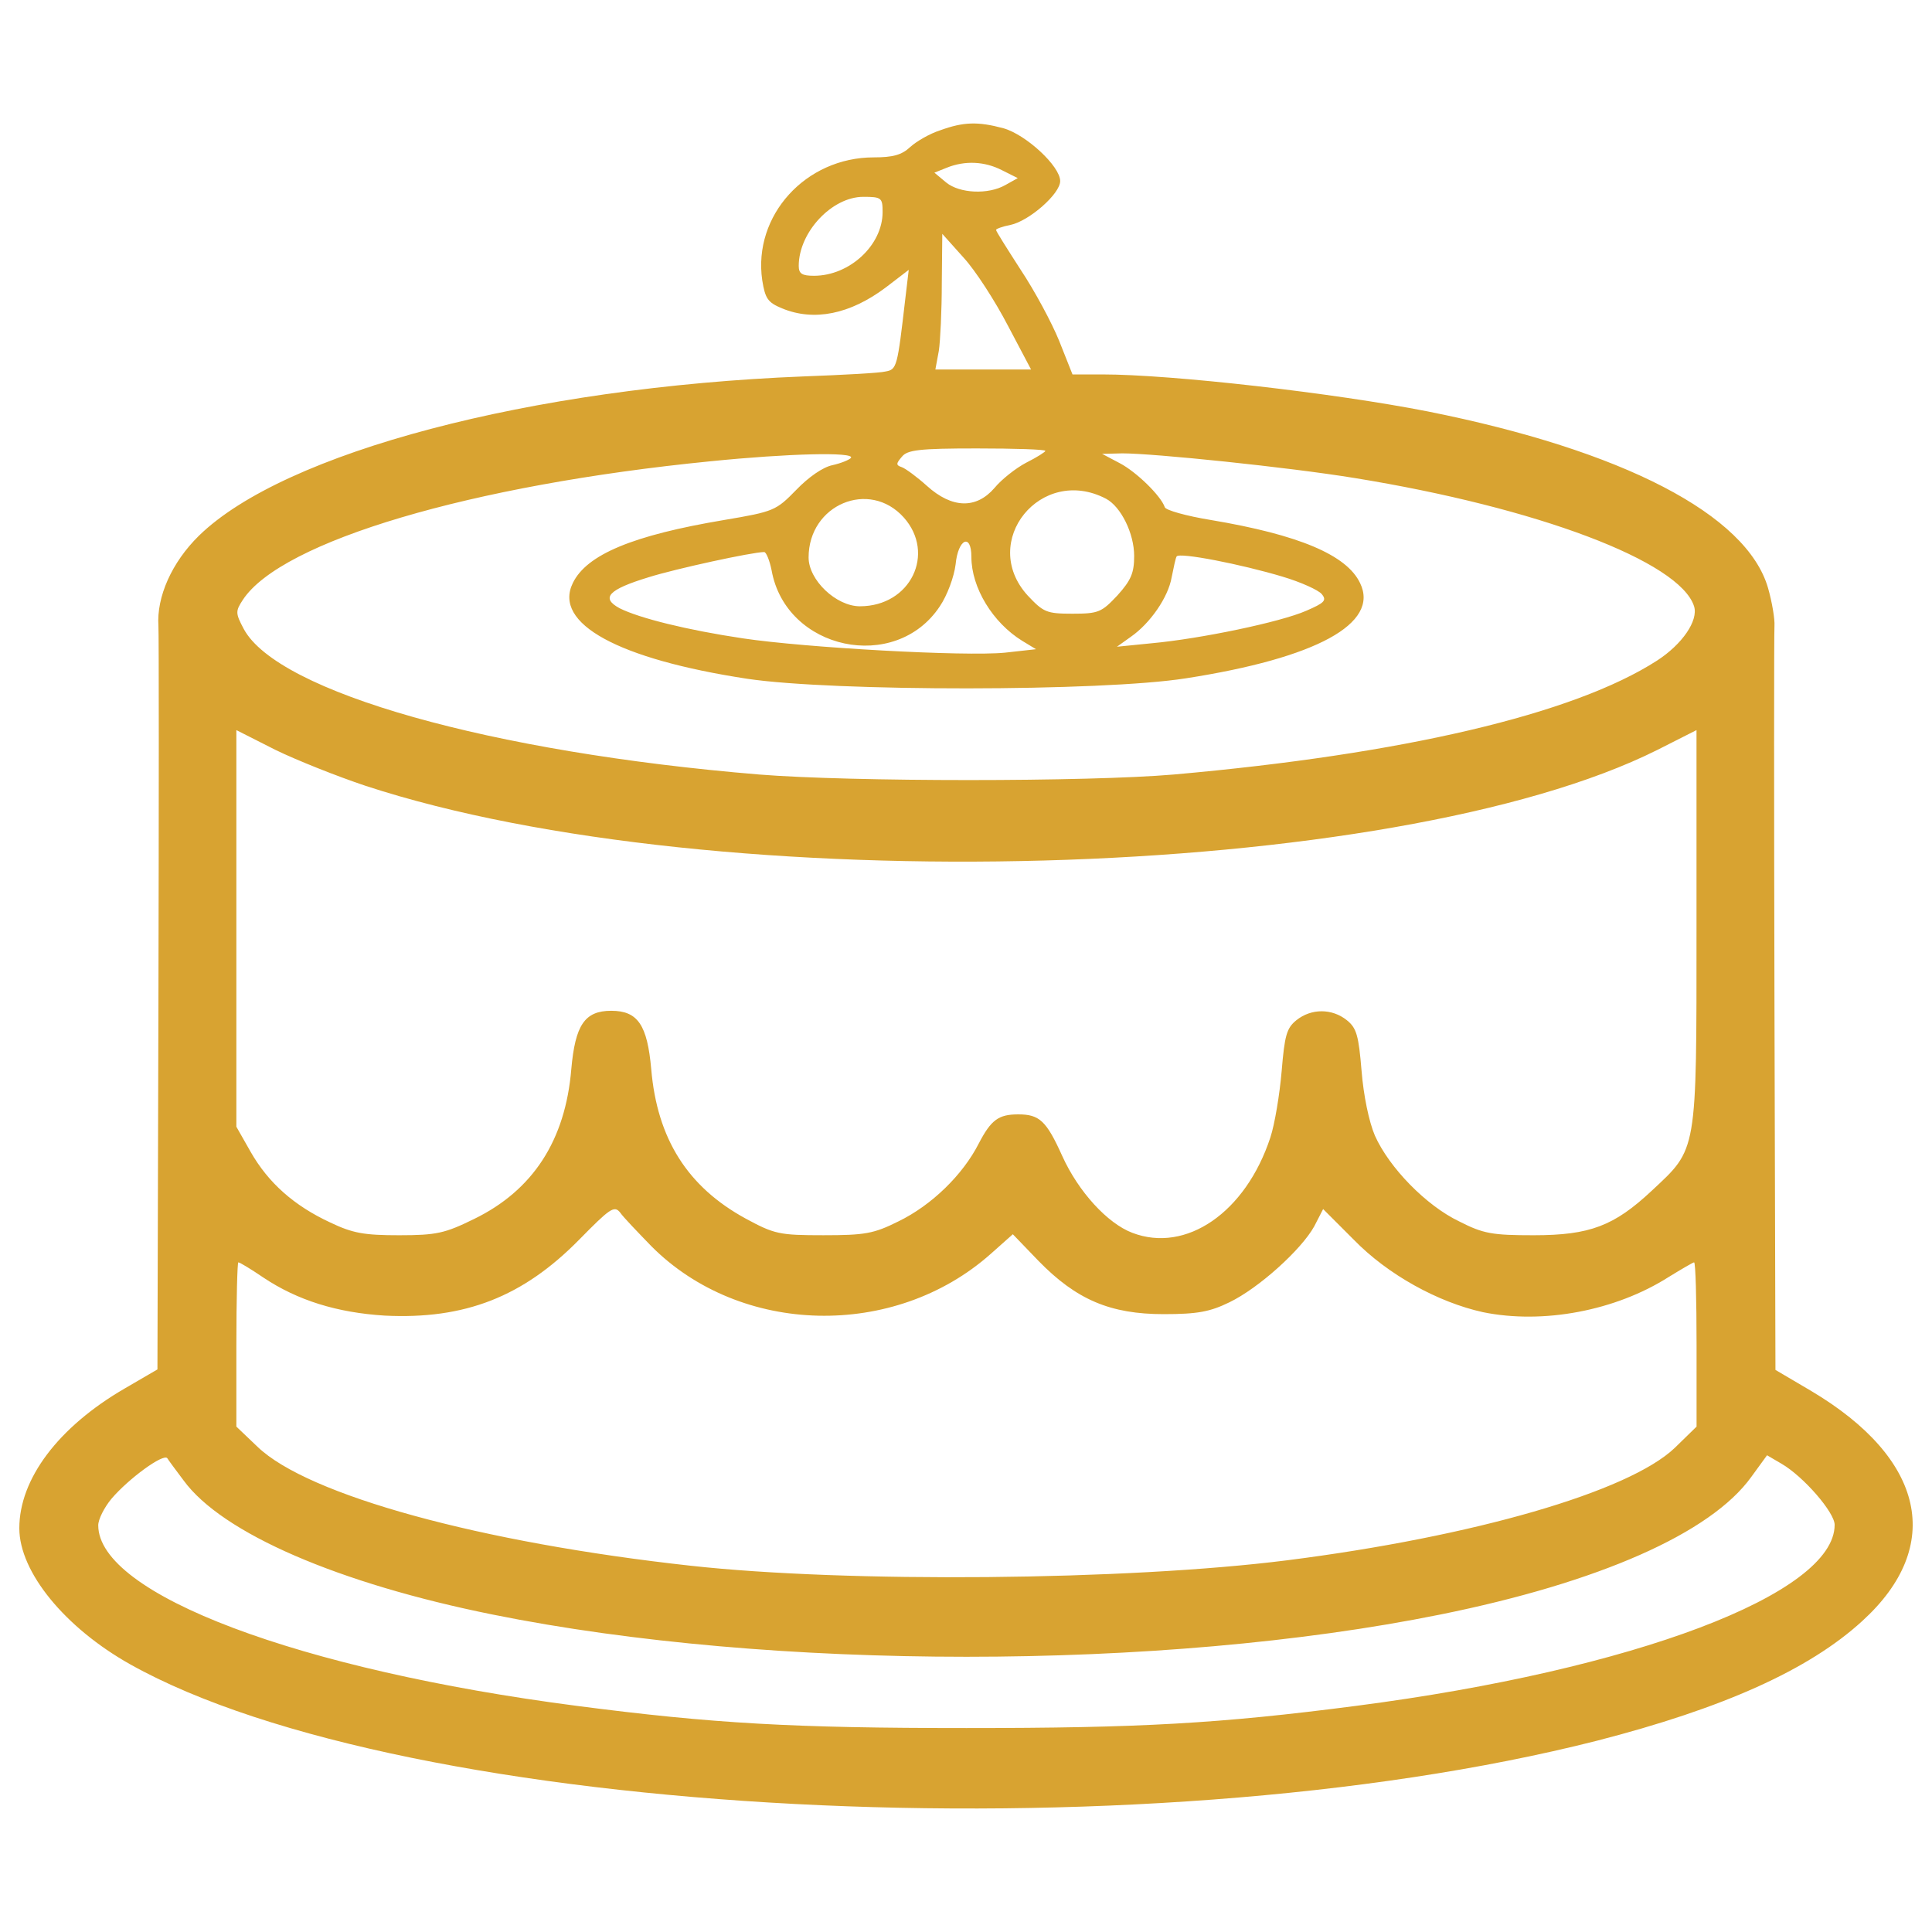
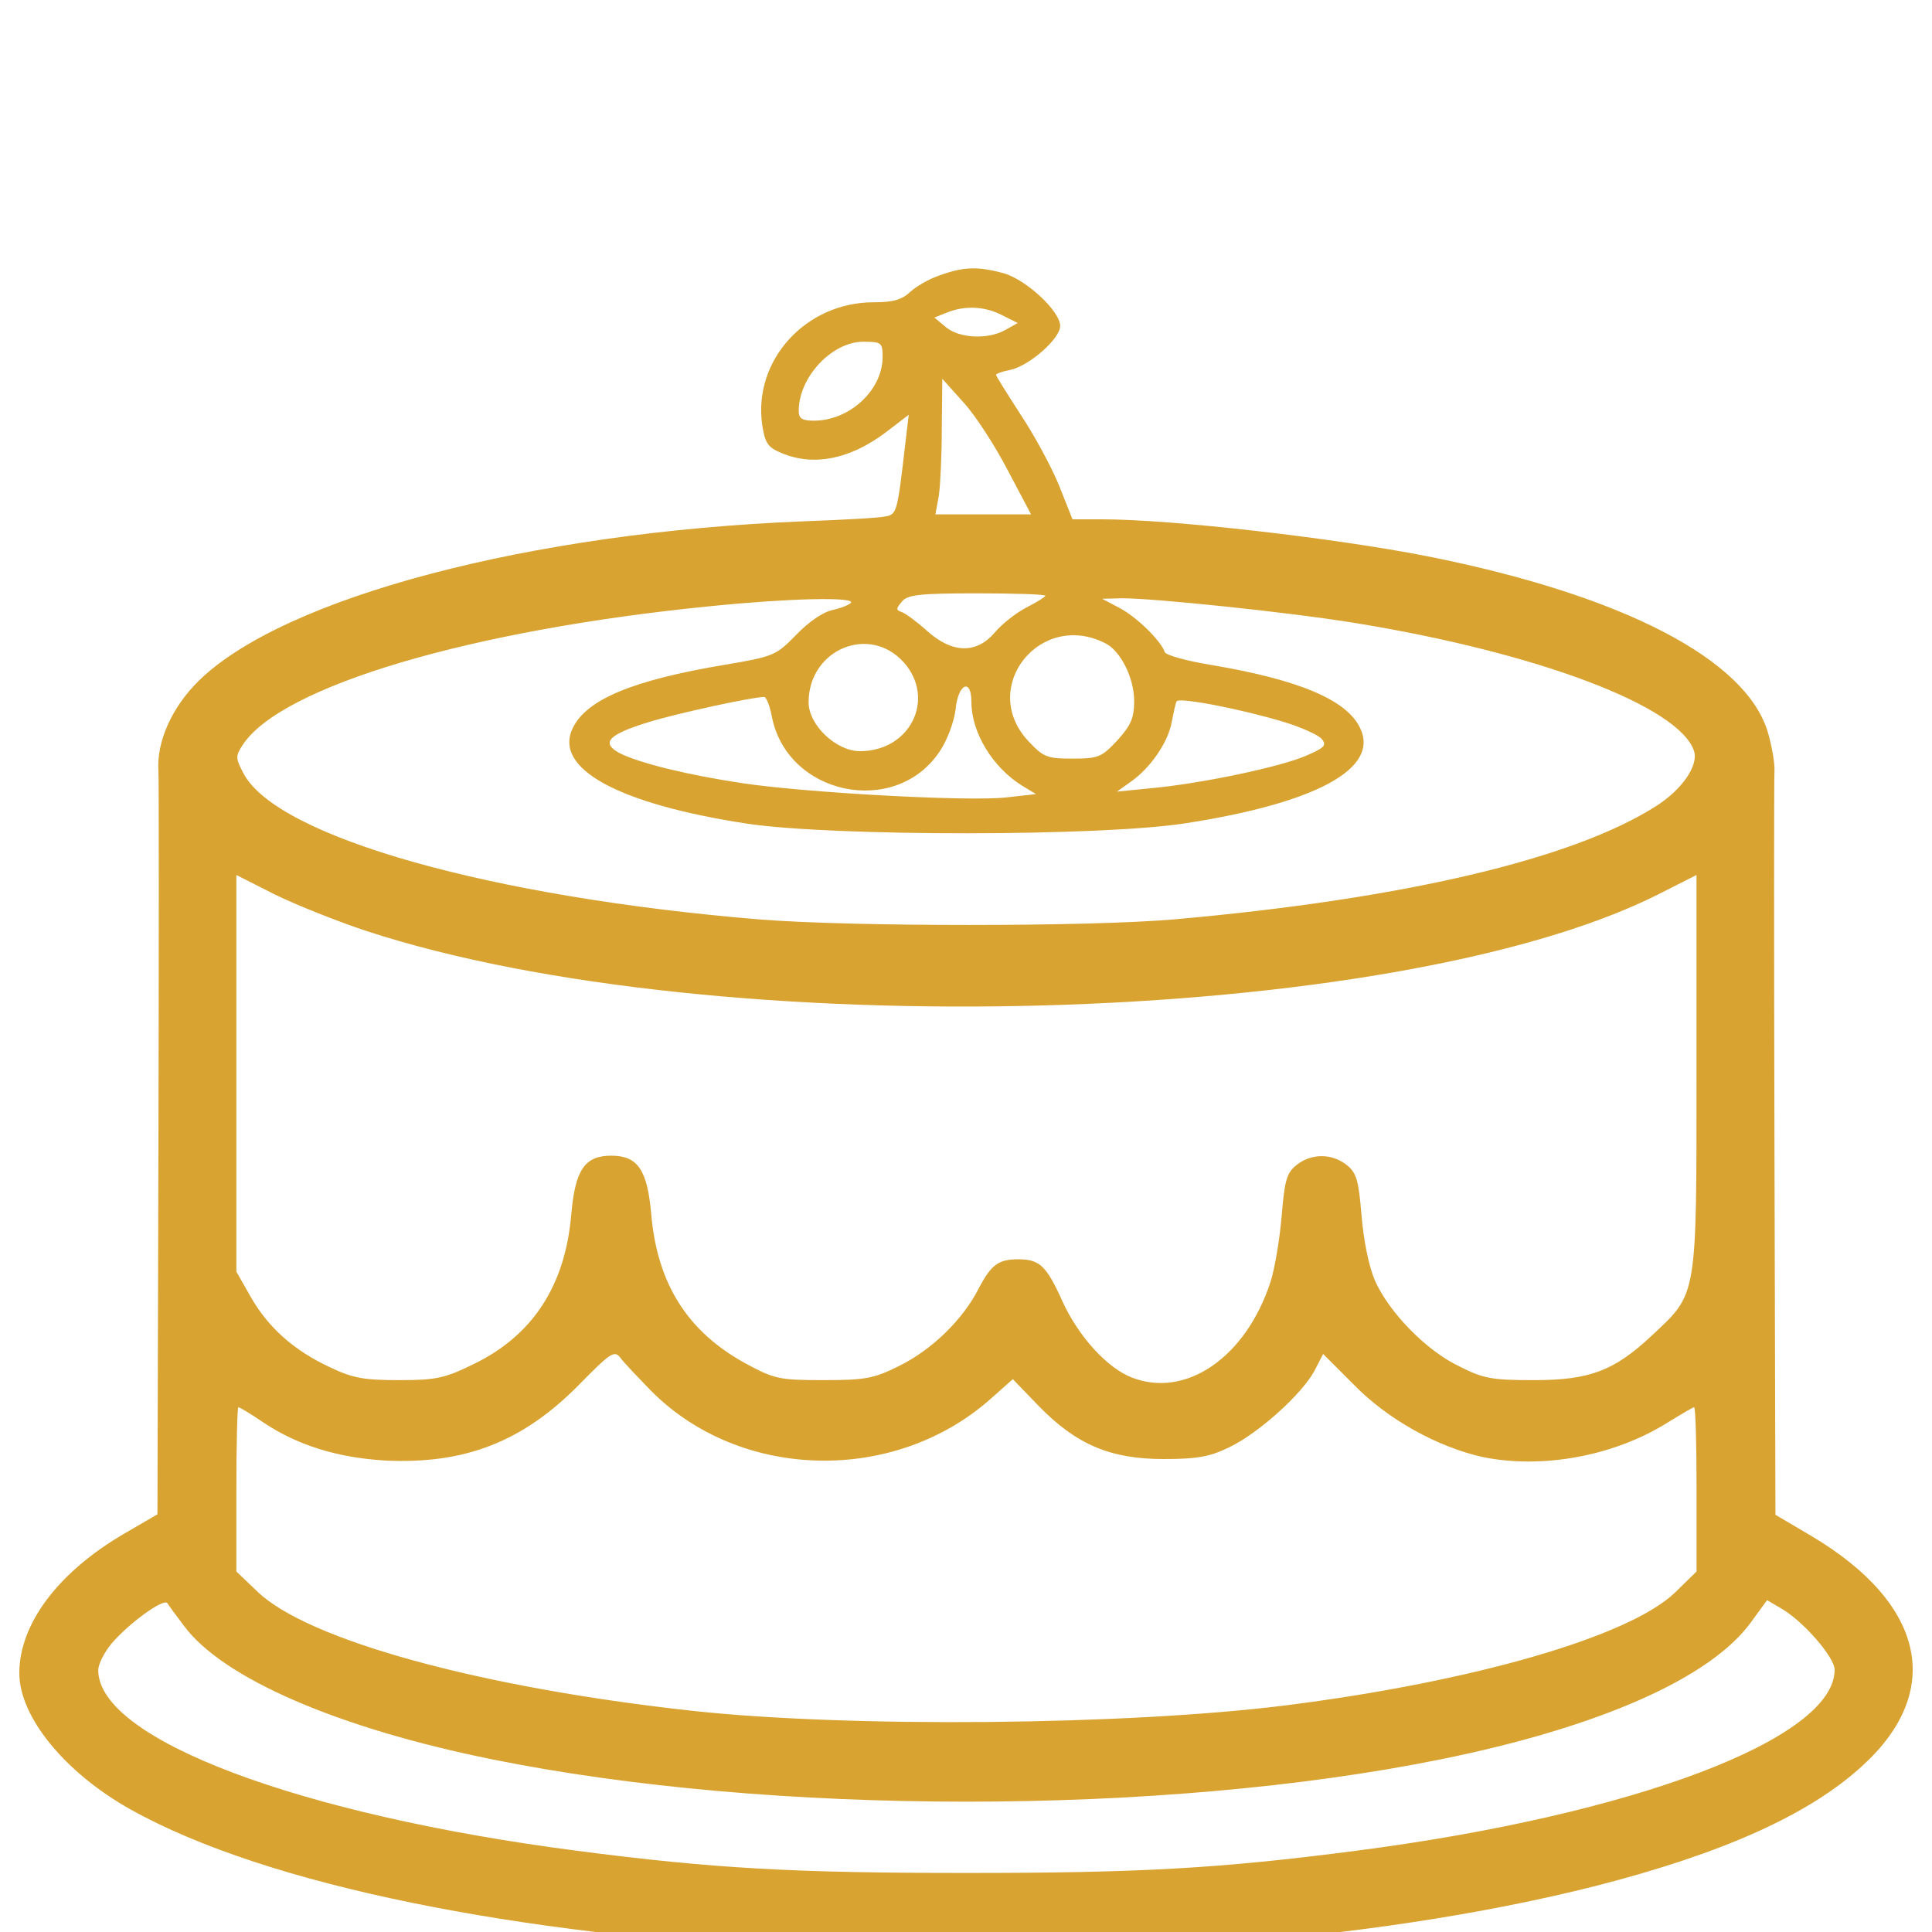
- <svg xmlns="http://www.w3.org/2000/svg" version="1.1" x="0px" y="0px" fill="#d8a331" width="20" height="20" viewBox="0 0 1000 1000" enable-background="new 0 0 1000 1000" xml:space="preserve">
+ <svg xmlns="http://www.w3.org/2000/svg" version="1.1" x="0px" y="0px" fill="#d8a331" width="20" height="20" viewBox="0 0 1000 850" enable-background="new 0 0 1000 1000" xml:space="preserve">
  <g>
    <g transform="translate(0,511) scale(0.1,-0.1)">
      <path d="M4867,4435.8c-56.2-17.9-125.1-58.7-155.8-86.8c-43.4-40.9-89.4-53.6-188.9-53.6c-352.4,0-625.6-301.3-577-635.8c15.3-94.5,28.1-114.9,102.1-145.5c166-68.9,352.3-30.6,536.2,107.2l120,91.9l-17.9-150.7c-40.9-352.3-43.4-365.1-102.1-375.3c-28.1-7.7-219.6-17.9-423.8-25.5c-1414.5-56.2-2688.6-393.2-3130.3-824.7C889,2199.1,809.8,2020.4,820,1869.7c2.5-35.7,2.5-916.6,0-1955.8l-5.1-1892l-171.1-99.6C301.7-2276.8,100-2544.9,100-2800.2c0-227.3,237.5-515.8,574.5-704.7c1427.3-799.2,5221.5-995.8,7588.4-395.8c656.2,168.5,1100.5,367.7,1376.2,620.4c426.4,388.1,324.3,840.1-263,1189.9l-186.4,109.8l-5.1,1894.6c-2.5,1039.2-2.5,1920.1,0,1955.8c2.6,35.7-12.8,125.1-33.2,196.6c-109.8,380.4-750.7,712.4-1761.8,914.1c-480,94.5-1322.6,191.5-1685.2,191.5h-153.2l-68.9,173.6c-38.3,94.5-127.7,260.4-199.1,367.7c-68.9,107.2-127.7,199.2-127.7,206.8c0,5.1,33.2,17.9,74.1,25.5c97,20.4,257.9,160.9,257.9,227.3c0,76.6-176.2,240-293.6,273.2C5061,4481.8,4987,4479.2,4867,4435.8z M5186.2,4229l81.7-40.9l-63.8-35.7c-89.4-51.1-237.5-43.4-306.4,12.8l-61.3,51.1l63.8,25.5C4994.7,4280,5096.8,4275,5186.2,4229z M4568.3,4012c0-171.1-171.1-329.4-354.9-329.4c-61.3,0-79.2,10.2-79.2,51.1c0,173.6,171.1,357.5,334.5,357.5C4563.1,4091.1,4568.3,4086,4568.3,4012z M5216.8,3424.7l120-227.2h-247.6h-247.7l17.9,97c7.7,51.1,15.3,209.4,15.3,349.8l2.6,255.3l109.8-122.6C5048.3,3710.7,5150.4,3552.4,5216.8,3424.7z M5410.8,2776.2c0-5.1-43.4-33.2-99.6-61.3c-53.6-28.1-127.7-86.8-163.4-130.2c-94.5-109.8-219.6-107.2-349.8,10.2c-51.1,46-109.8,89.4-130.2,97c-30.6,10.2-30.6,17.9,0,53.6c28.1,35.8,89.4,43.4,388.1,43.4C5252.5,2788.9,5410.8,2783.8,5410.8,2776.2z M4404.8,2740.4c-7.7-10.2-51.1-28.1-97-38.3c-48.5-10.2-122.6-61.3-186.4-127.7c-104.7-107.2-114.9-112.3-372.8-155.8c-472.4-79.2-712.4-178.7-783.9-326.8c-102.1-209.4,234.9-393.2,903.9-495.3c446.8-66.4,1833.3-66.4,2269.9,2.6c674.1,104.7,1003.4,283.4,901.3,492.8c-68.9,145.5-316.6,250.2-773.6,326.8c-125.1,20.4-234.9,51.1-237.4,66.4c-20.4,58.7-145.5,181.3-232.4,227.2l-91.9,48.5l104.7,2.6c163.4,0,857.9-71.5,1202.6-127.7c944.7-153.2,1682.6-431.5,1756.7-663.9c23-74-61.3-196.6-191.5-280.9c-431.5-278.3-1317.5-485.1-2502.2-589.8c-444.3-38.3-1669.9-38.3-2144.8,0c-1391.5,114.9-2492,426.4-2668.2,753.2c-43.4,81.7-43.4,91.9-5.1,150.6c199.2,303.8,1182.2,594.9,2420.5,717.5C4083.1,2763.4,4422.7,2771.1,4404.8,2740.4z M5724.9,2528.5c76.6-40.8,145.5-178.7,145.5-296.2c0-86.8-15.3-125.1-86.8-204.3c-81.7-86.8-97-94.5-232.3-94.5c-135.3,0-150.6,7.7-232.3,94.5C5066.1,2306.4,5387.9,2704.7,5724.9,2528.5z M4678,2431.5c166-186.4,35.8-459.6-227.2-459.6c-122.6,0-265.5,135.3-265.5,252.8C4185.3,2497.9,4499.3,2630.6,4678,2431.5z M5027.9,2227.2c0-158.3,109.8-339.6,263-434.1l71.5-43.4l-160.9-17.9c-206.8-20.4-1031.5,25.5-1355.8,74c-291.1,43.4-536.2,104.7-638.3,155.8c-99.6,53.6-58.7,97,150.6,160.8c137.9,43.4,536.2,130.2,597.5,130.2c10.2,0,28.1-43.4,38.3-94.5c74-413.6,640.9-533.6,870.7-186.4c38.3,56.2,74,153.2,81.7,217C4958.9,2321.7,5027.9,2352.3,5027.9,2227.2z M6639,2125.1c94.5-28.1,183.8-68.9,201.7-89.4c28.1-33.2,15.3-46-79.1-86.8c-132.8-58.7-549-145.5-801.7-168.5l-178.7-17.9l71.5,51.1c99.6,68.9,194.1,204.3,211.9,308.9c10.2,51.1,20.4,99.6,25.5,107.2C6102.8,2252.7,6427.1,2188.9,6639,2125.1z M1892.4,1042.5c1815.4-594.9,5321-497.9,6687,186.4l201.7,102.1V307.1c0-1174.5,5.1-1138.8-232.3-1360.9c-194.1-181.3-319.2-229.8-610.3-229.8c-214.5,0-260.4,7.7-385.5,71.5c-171.1,81.7-362.6,278.3-436.6,444.3c-30.6,71.5-58.7,206.8-68.9,334.5c-15.3,183.8-25.5,222.1-76.6,263c-76.6,61.3-183.8,61.3-260.4,0c-51.1-40.9-61.3-79.2-76.6-263c-10.2-120-35.8-275.8-58.7-344.7c-127.7-388.1-436.6-600-714.9-492.8c-127.7,48.5-278.3,211.9-362.5,398.3C5416-691.2,5380.2-658,5270.4-658c-102.1,0-140.4-28.1-204.3-150.6c-81.7-160.9-242.6-319.2-416.2-403.4c-127.7-63.8-173.6-71.5-388.1-71.5c-227.2,0-252.8,5.1-403.4,86.8c-298.7,163.4-457,411.1-487.7,773.6c-20.4,227.3-68.9,301.3-206.8,301.3s-186.4-74-206.8-301.3c-30.6-370.2-199.2-628.1-503-776.2c-150.7-74-194.1-84.3-388.1-84.3c-181.3,0-240,10.2-357.5,66.4c-186.4,86.8-319.2,204.3-411.1,365.1l-74,130.2V304.6V1331l201.7-102.1C1535,1175.2,1746.9,1091,1892.4,1042.5z M3370.8-1339.7c462.1-464.7,1258.8-482.6,1756.7-40.8l114.9,102.1l132.8-137.9c196.6-201.7,372.8-275.7,648.5-275.7c176.2,0,240,12.8,339.6,61.3c153.2,74,372.8,273.2,439.2,393.2l46,89.4l158.3-158.3c176.2-181.3,436.6-324.3,669-375.4c311.5-63.8,686.8,7.7,960,181.3c66.4,40.9,127.7,76.6,132.8,76.6c7.7,0,12.8-191.5,12.8-426.4v-423.8L8668.8-2384c-237.5-227.2-1041.7-459.6-2006.9-582.1c-827.3-104.7-2277.5-117.5-3086.9-28.1c-1090.3,120-1981.4,365.1-2241.8,615.4l-109.8,104.7v423.8c0,234.9,5.1,426.4,10.2,426.4c7.7,0,66.4-35.7,130.2-79.1c176.2-117.5,380.4-181.3,628.1-196.6c413.6-20.4,714.9,97,1006,393.2c158.3,160.8,181.3,178.7,211.9,140.4C3225.2-1189.1,3299.3-1265.7,3370.8-1339.7z M950.2-2552.6c199.2-273.2,801.7-533.6,1600.9-694.5c1440.1-291.1,3462.3-291.1,4902.3,0c822.2,166,1401.8,421.3,1611.1,712.4l81.7,112.3l74.1-43.4c114.9-66.4,275.8-252.8,275.8-316.6c0-357.5-1039.2-750.7-2476.7-937.1c-707.3-91.9-1118.3-114.9-2017.1-114.9c-898.8,0-1309.8,23-2017.1,114.9C1547.7-3533,508.5-3142.4,508.5-2784.9c0,30.6,30.6,91.9,68.9,137.9c89.4,104.7,268.1,234.9,288.5,209.4C873.6-2450.4,911.9-2501.5,950.2-2552.6z" />
    </g>
  </g>
</svg>
